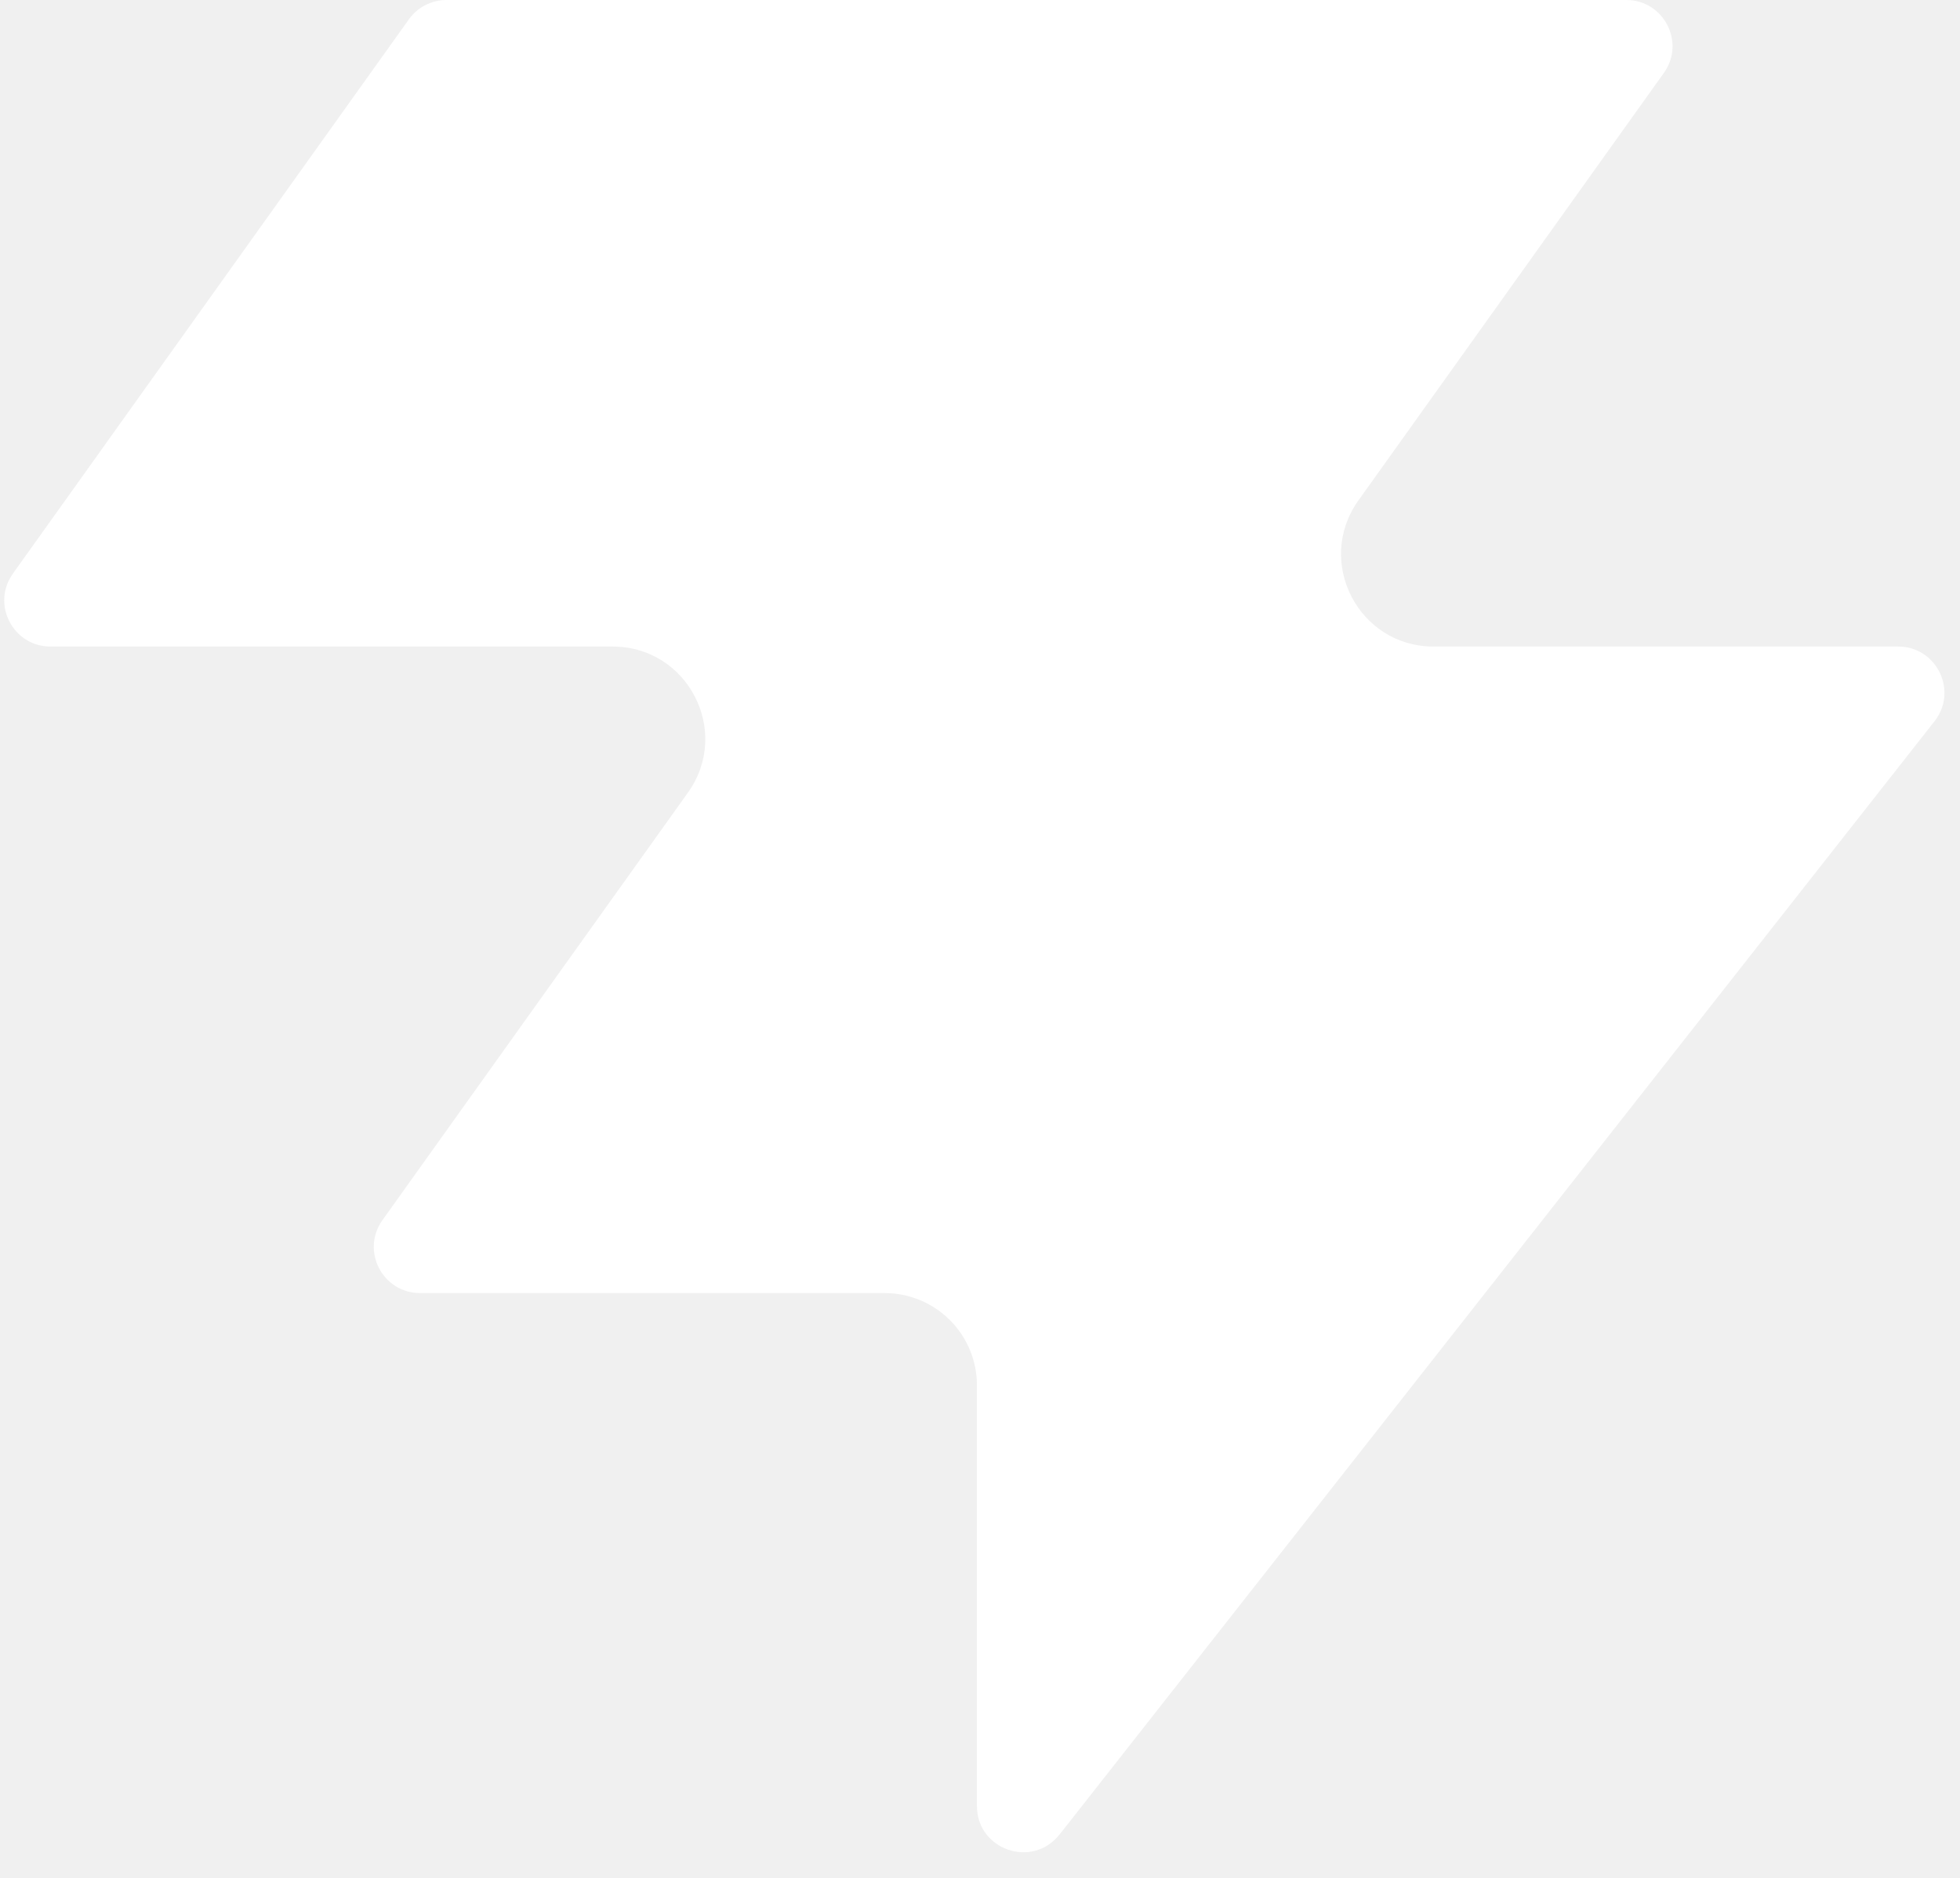
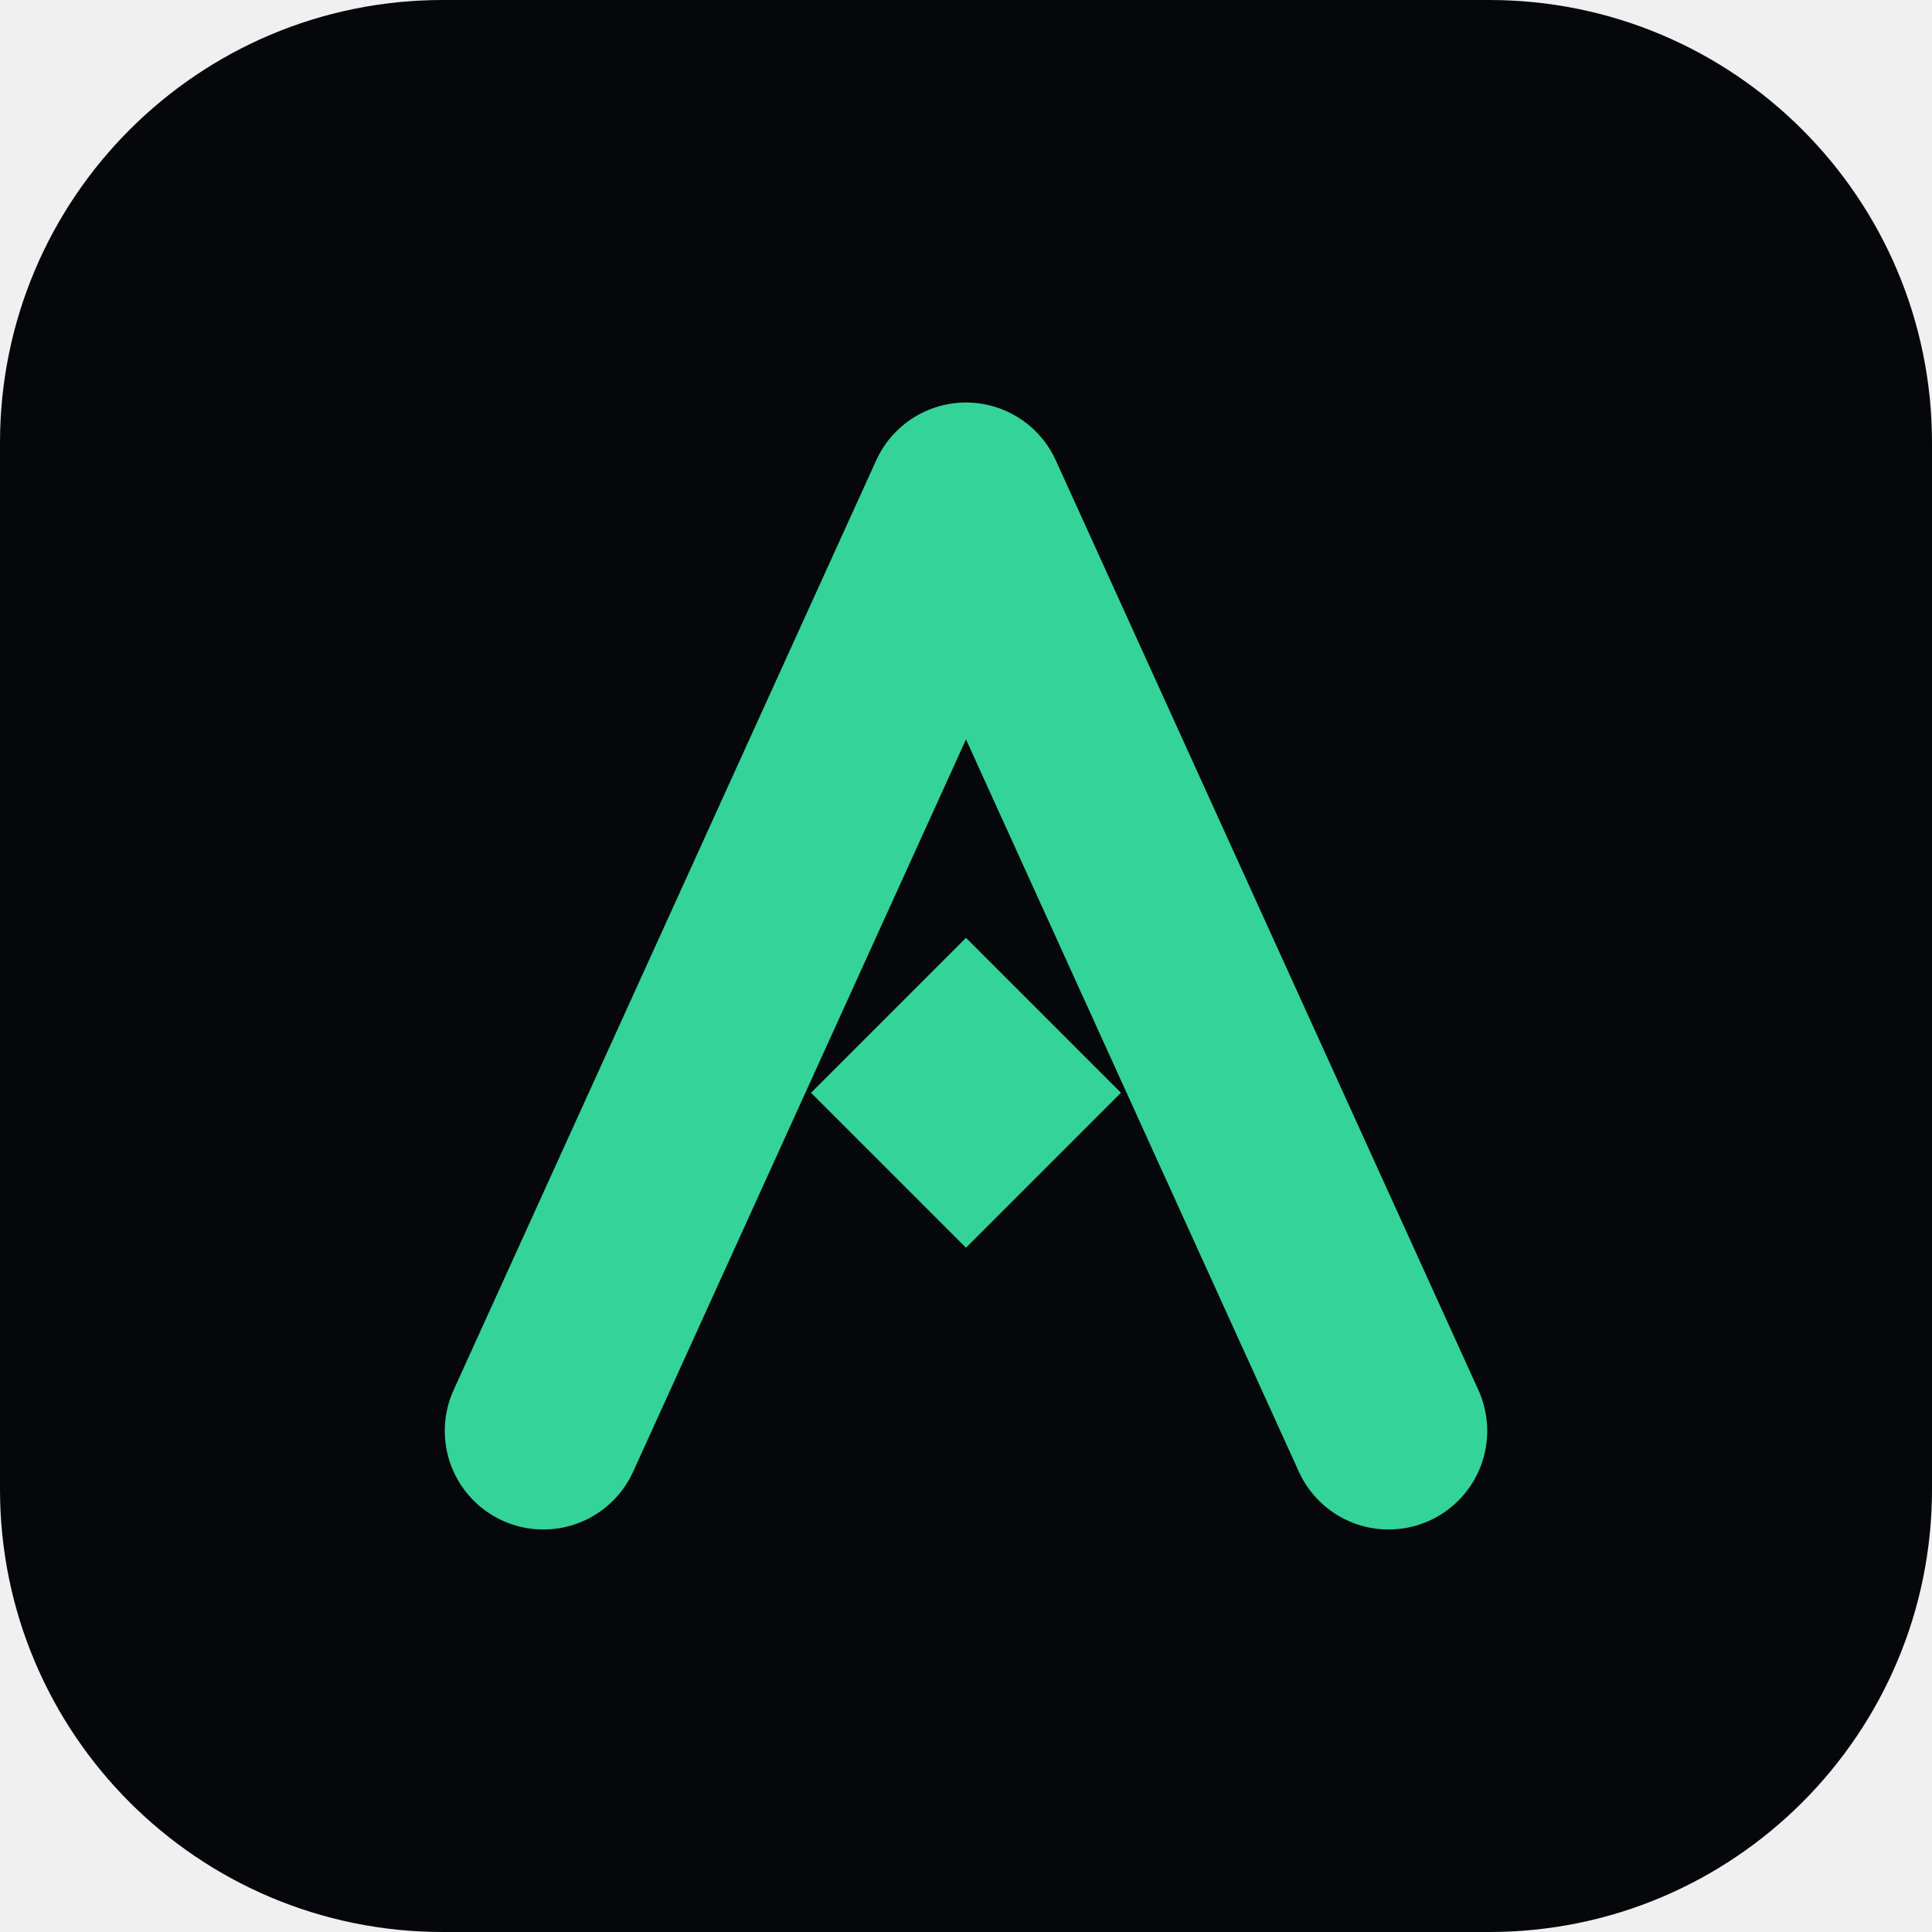
- <svg xmlns="http://www.w3.org/2000/svg" width="48" height="46" fill="none" viewBox="0 0 48 46">
-   <path fill="#ffffff" d="M25.946 44.938c-.664.845-2.021.375-2.021-.698V33.937a2.26 2.26 0 0 0-2.262-2.262H10.287c-.92 0-1.456-1.04-.92-1.788l7.48-10.471c1.07-1.497 0-3.578-1.842-3.578H1.237c-.92 0-1.456-1.04-.92-1.788L10.013.474c.214-.297.556-.474.92-.474h28.894c.92 0 1.456 1.04.92 1.788l-7.48 10.471c-1.07 1.498 0 3.579 1.842 3.579h11.377c.943 0 1.473 1.088.89 1.83L25.947 44.94z" />
+ <svg xmlns="http://www.w3.org/2000/svg" viewBox="0 0 48 48" role="img" aria-label="Abada">
+   <rect width="48" height="48" rx="11" fill="#05070A" />
+   <g transform="translate(24 24) scale(0.7) translate(-24 -25.5)">
+     <path d="M9 42 24 9 39 42" fill="none" stroke="#34D399" stroke-width="7" stroke-linecap="round" stroke-linejoin="round" />
+     <path d="M24 24.5 29.5 30 24 35.5 18.5 30Z" fill="#34D399" />
+   </g>
</svg>
